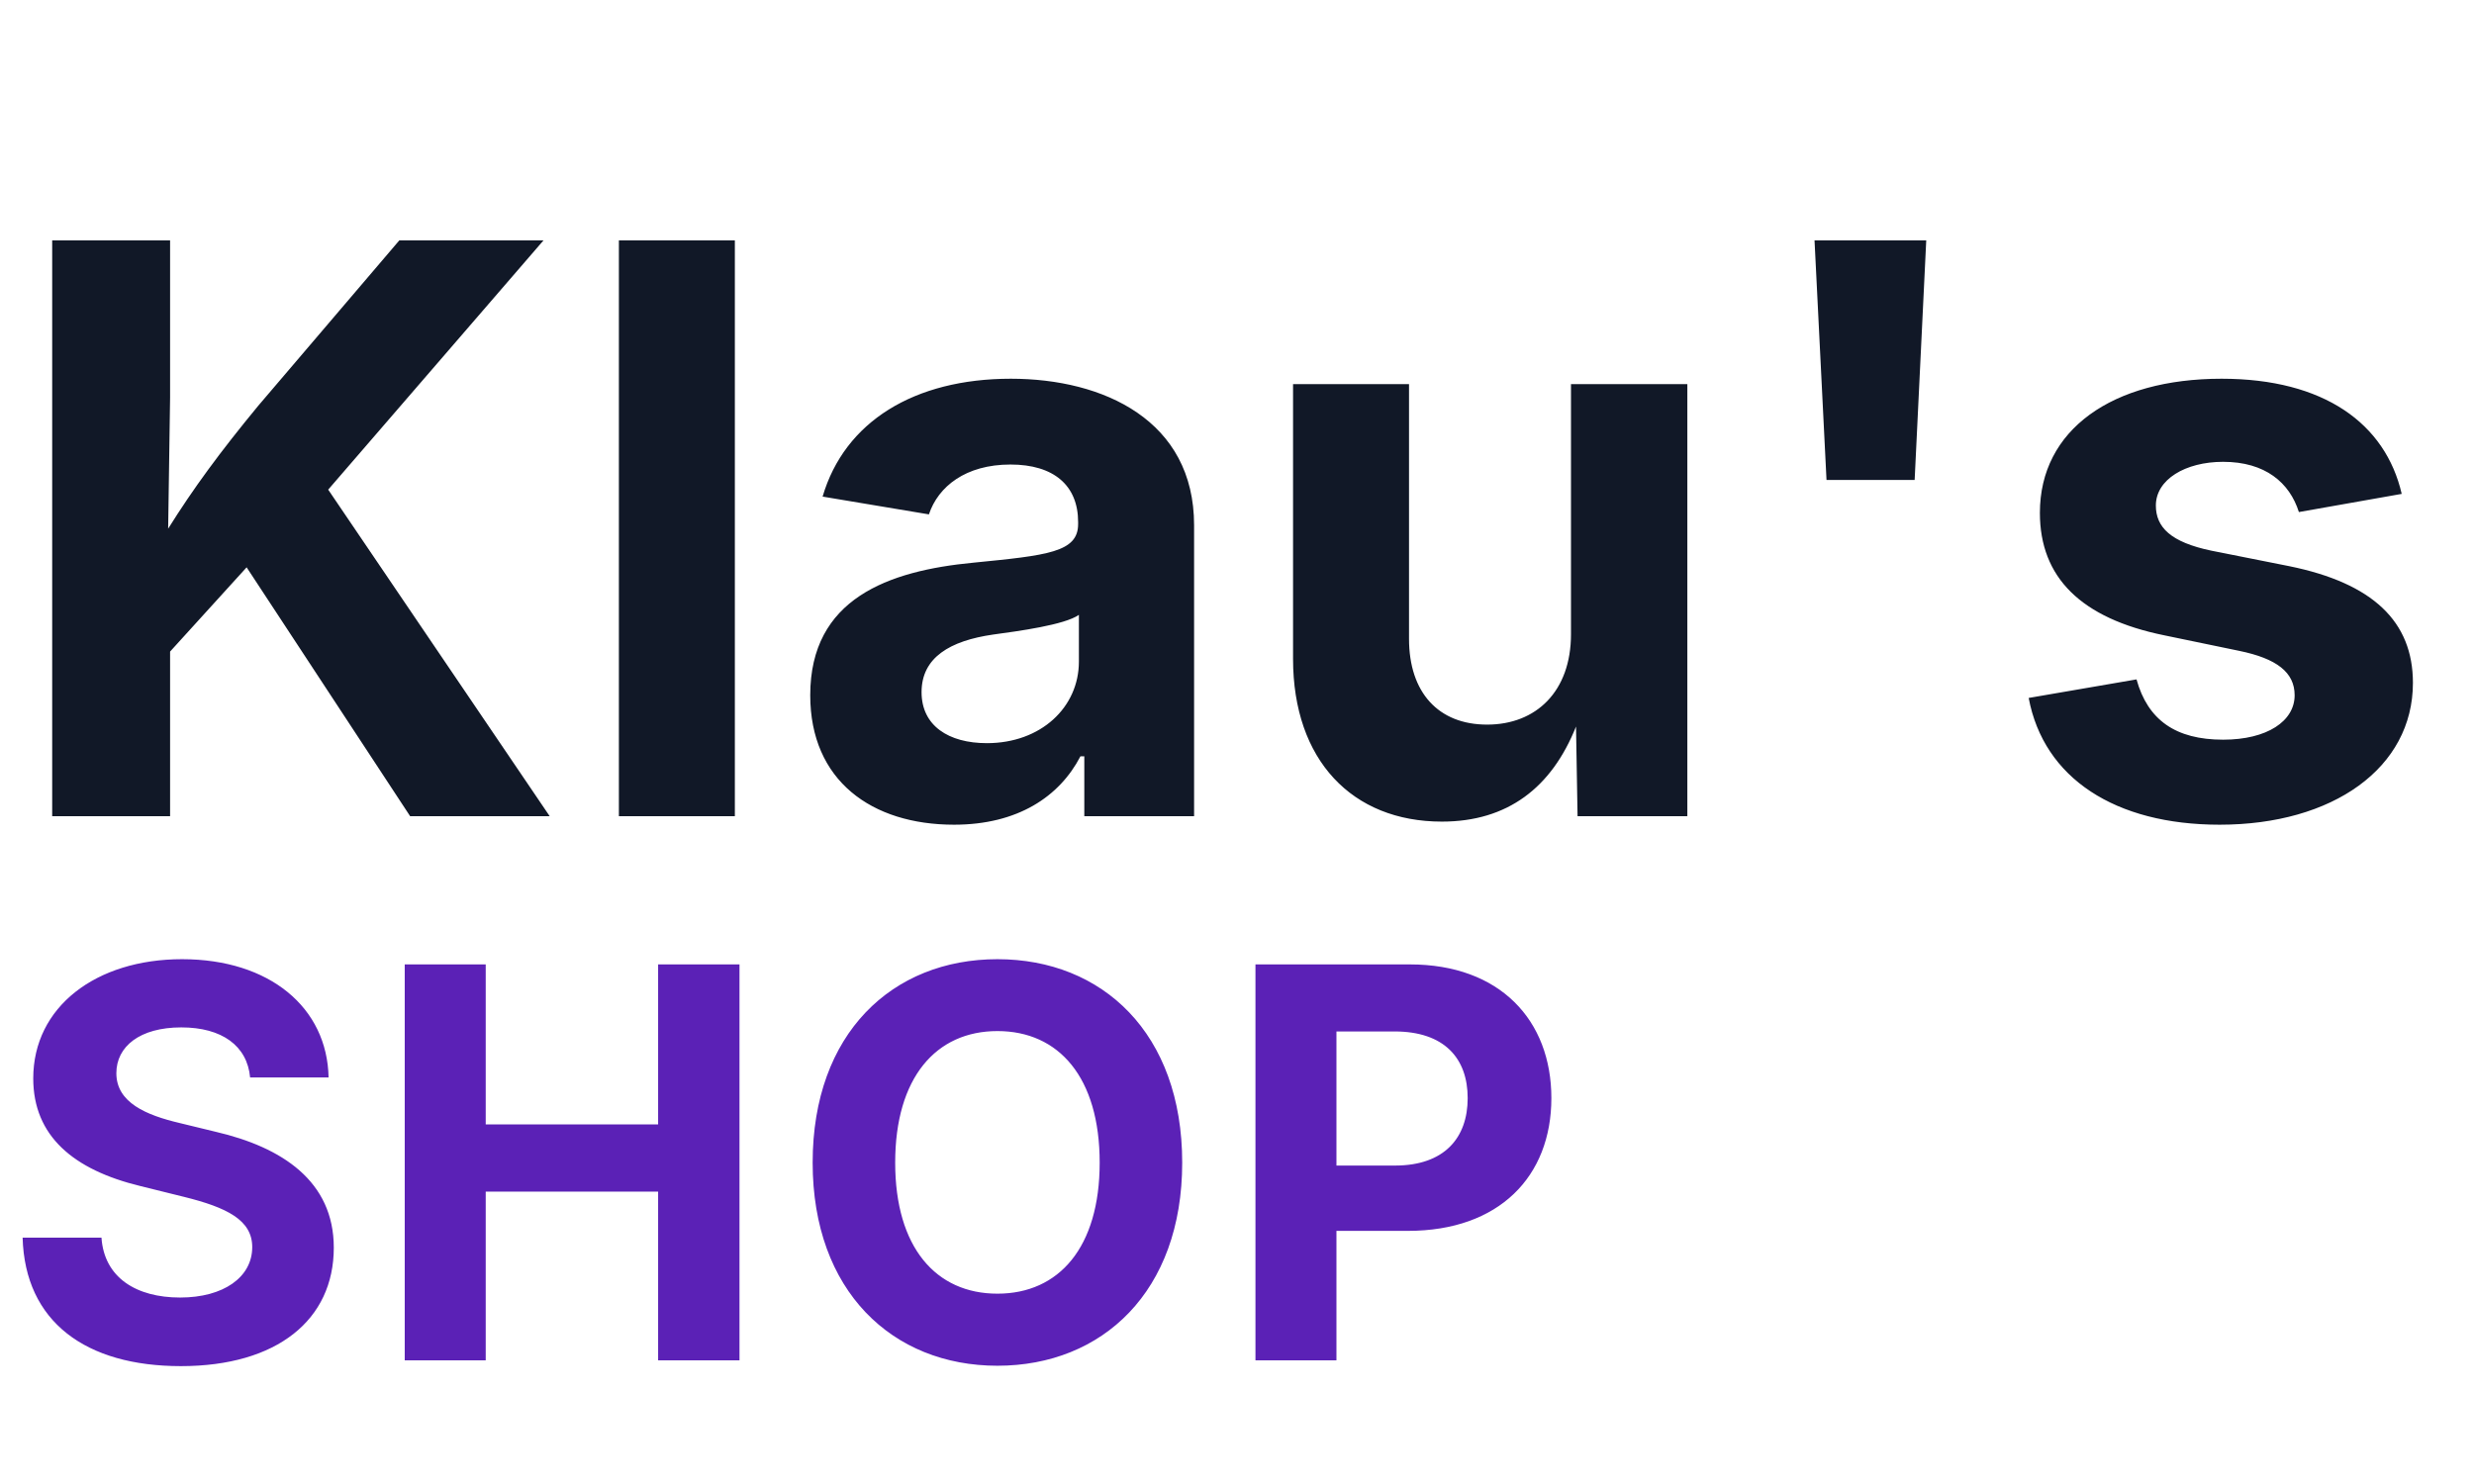
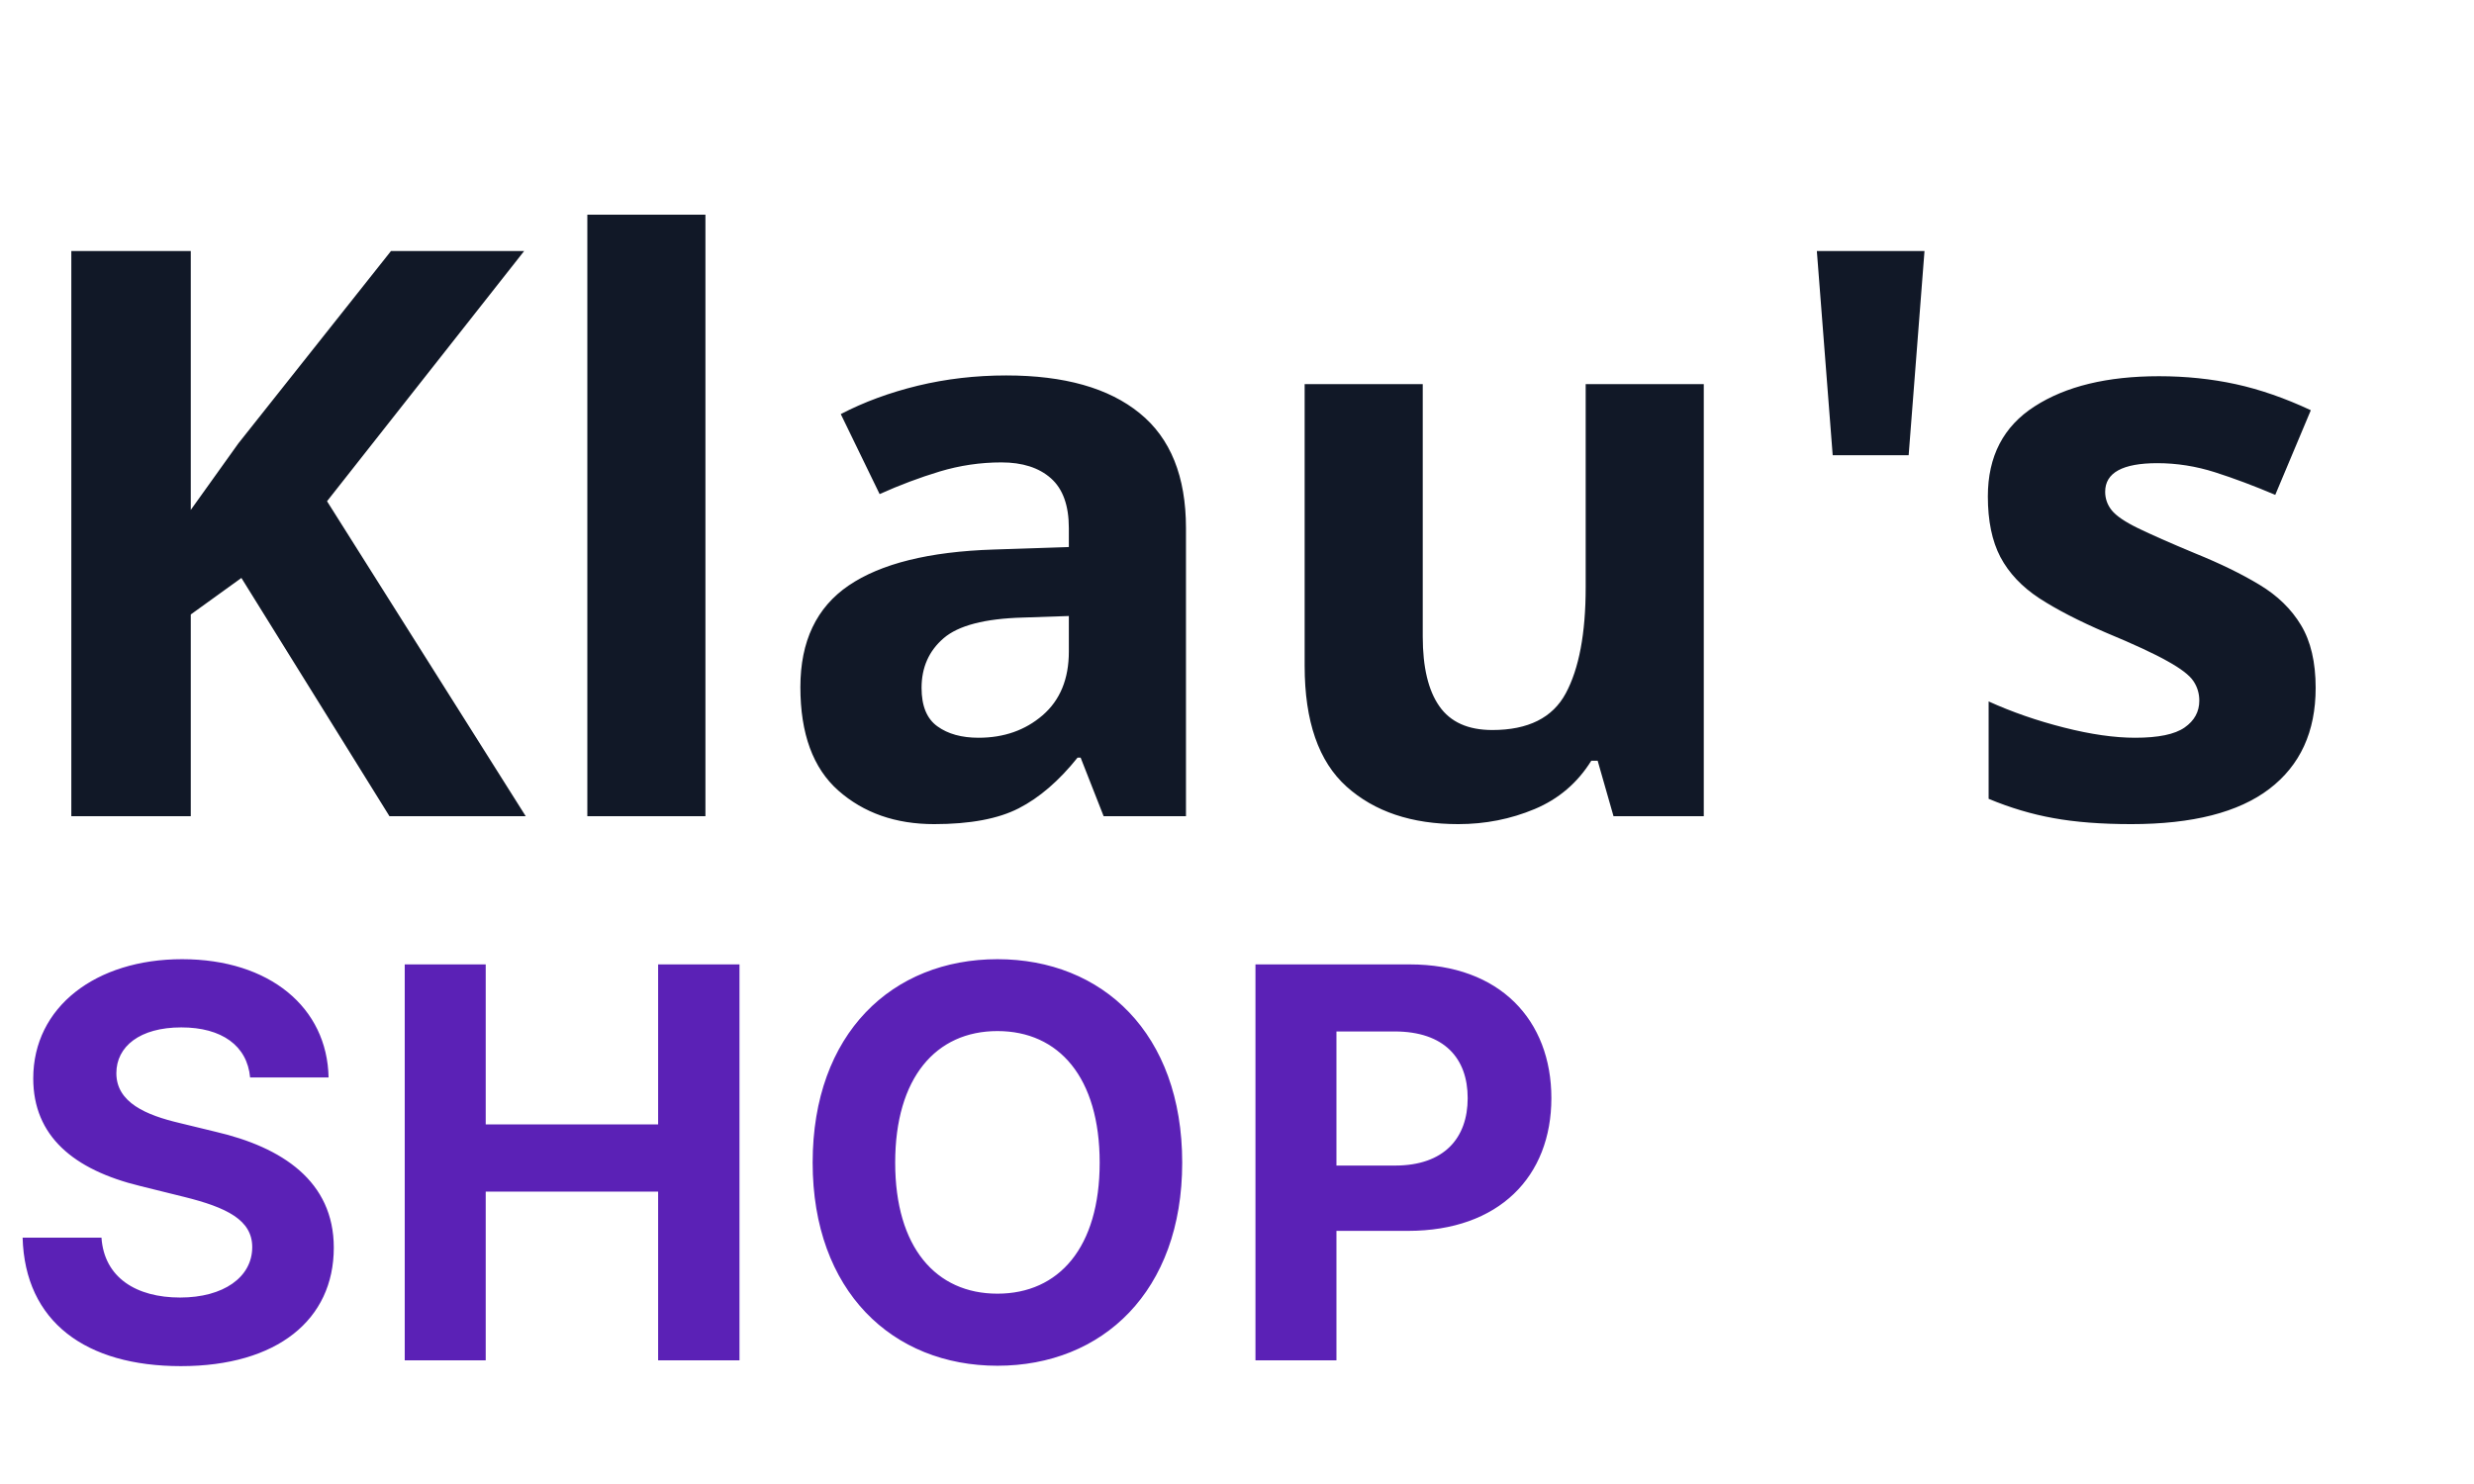
<svg xmlns="http://www.w3.org/2000/svg" width="200" height="120" viewBox="0 0 200 120" fill="none">
-   <text x="0" y="66" font-size="64" font-weight="700" fill="#111827" font-family="Inter, system-ui, -apple-system, Segoe UI, Roboto, Arial, sans-serif">
+   <text x="0" y="66" font-size="64" font-weight="700" fill="#111827" font-family="Sora, sans-serif">
    Klau's
  </text>
  <text x="0" y="110" font-size="44" font-weight="700" fill="#5B21B6" font-family="Inter, system-ui, -apple-system, Segoe UI, Roboto, Arial, sans-serif" letter-spacing="1">
    SHOP
  </text>
</svg>
